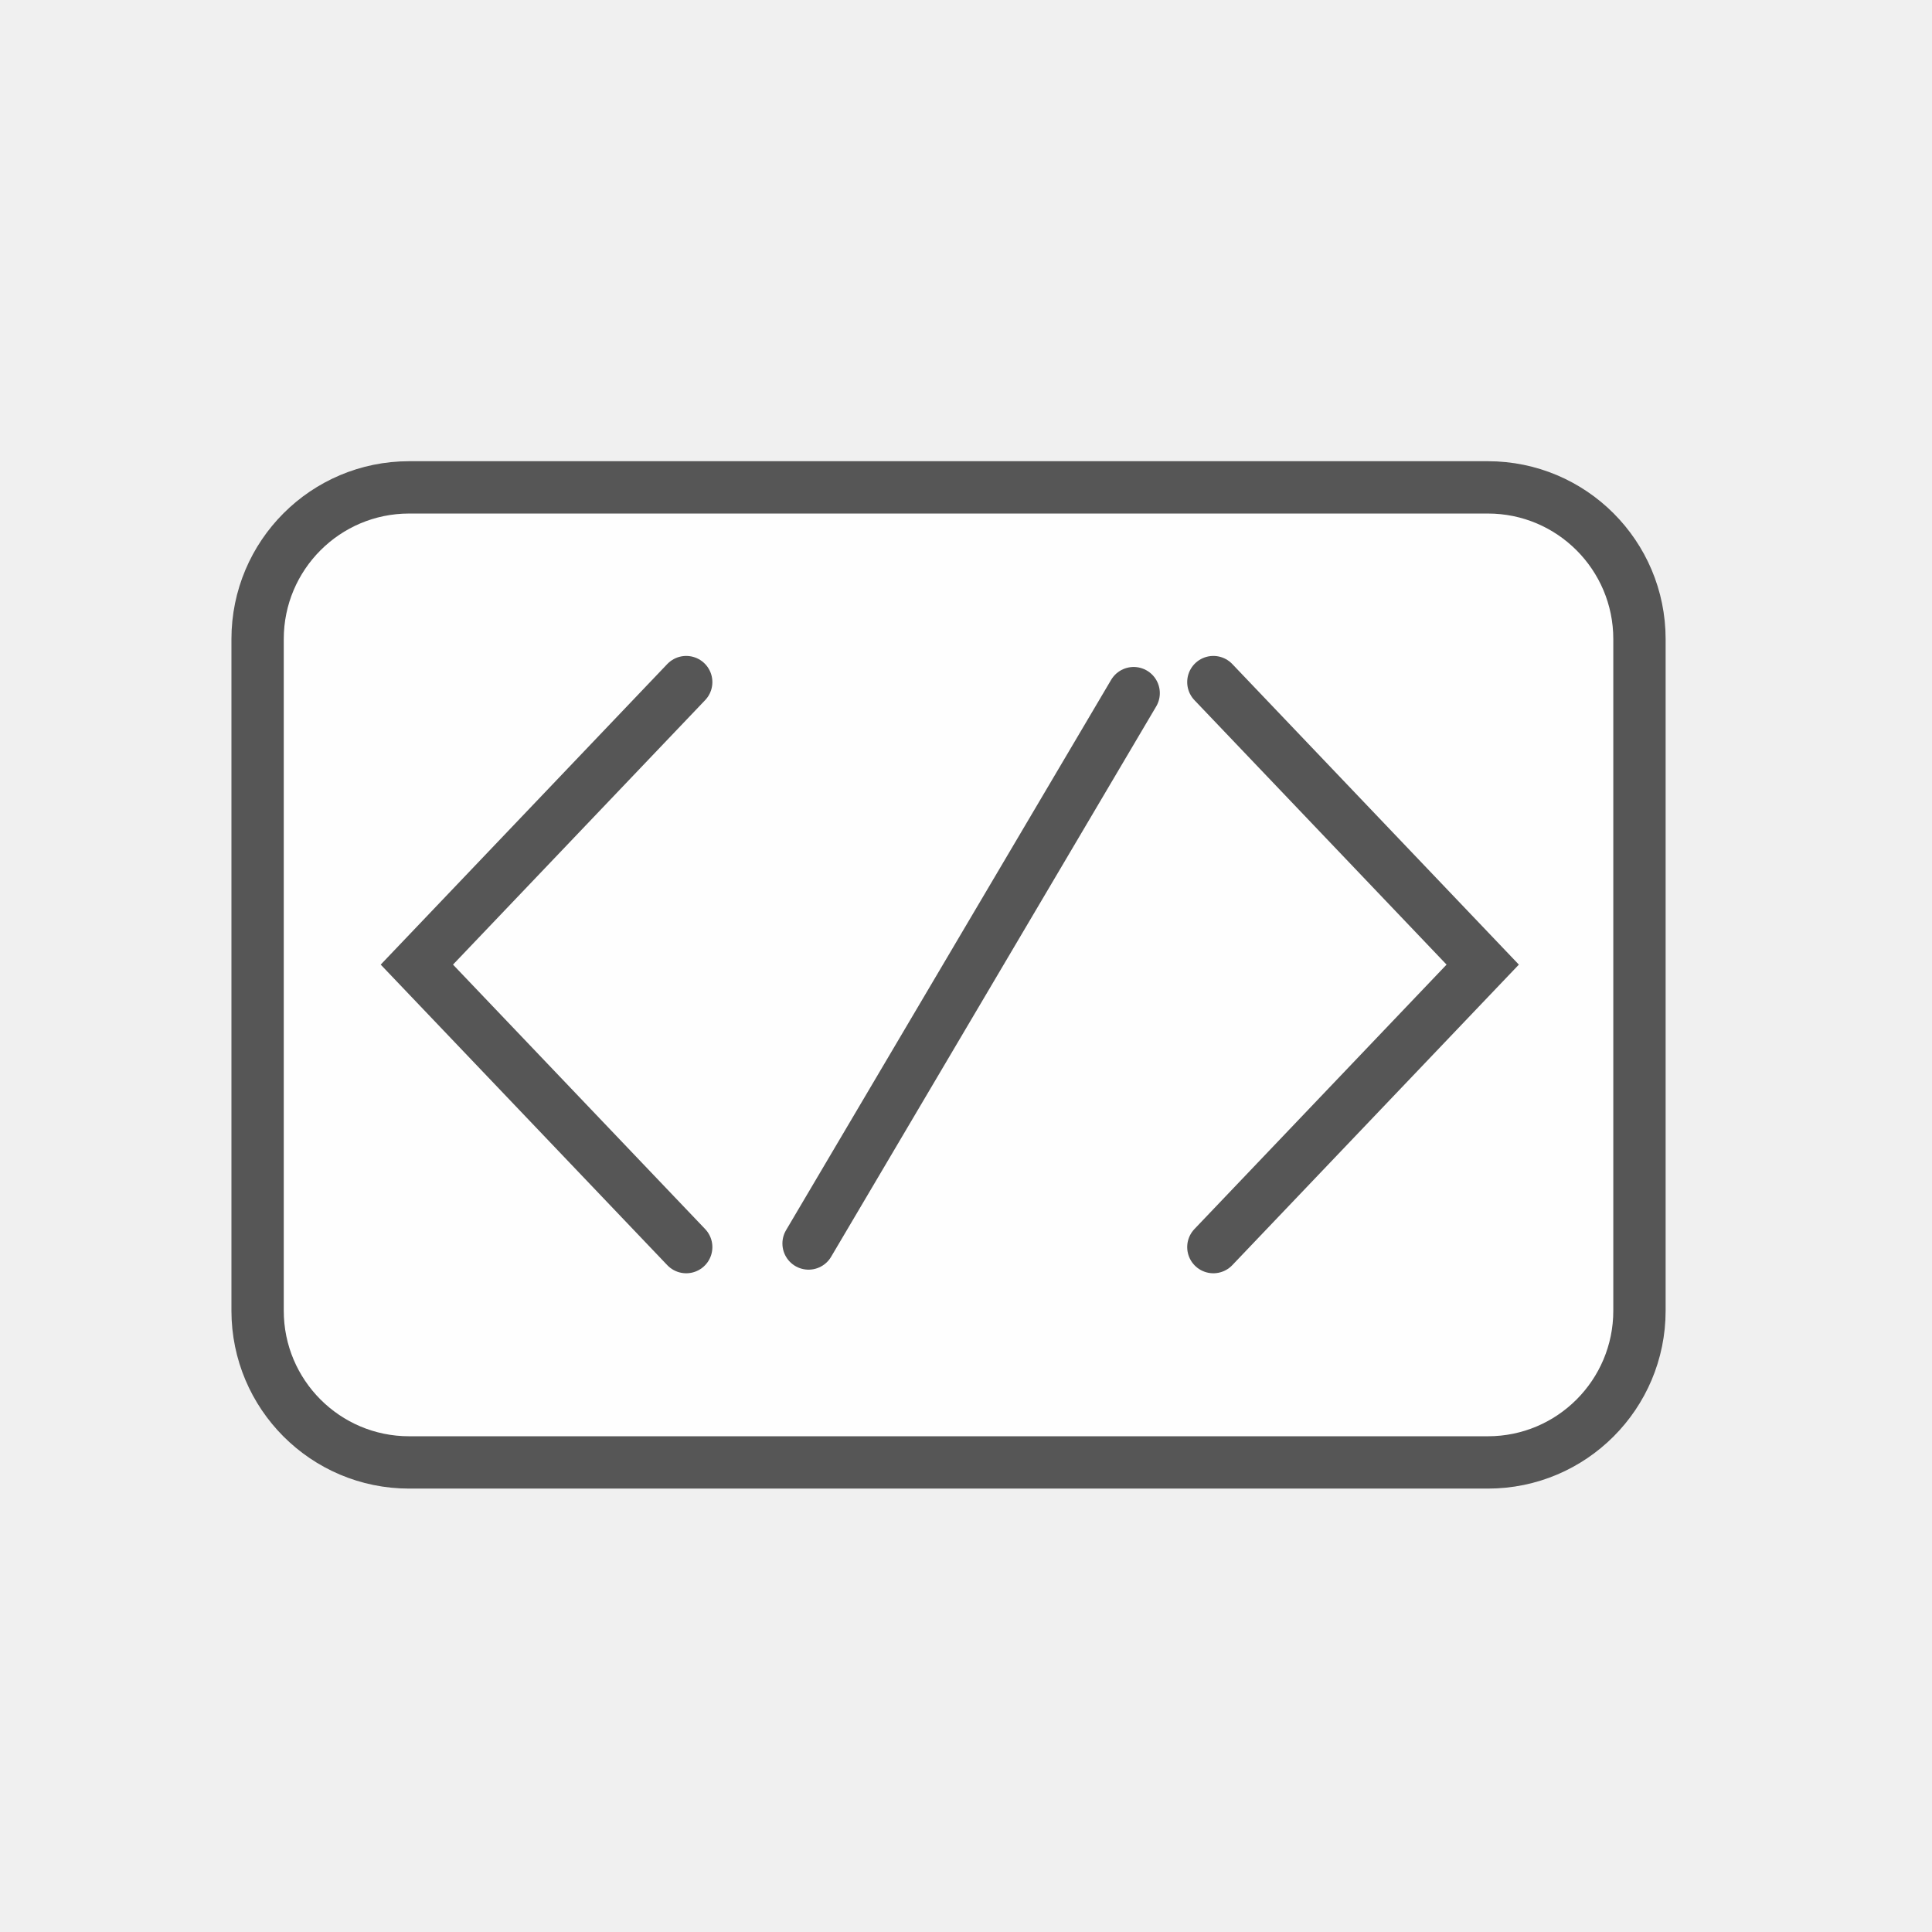
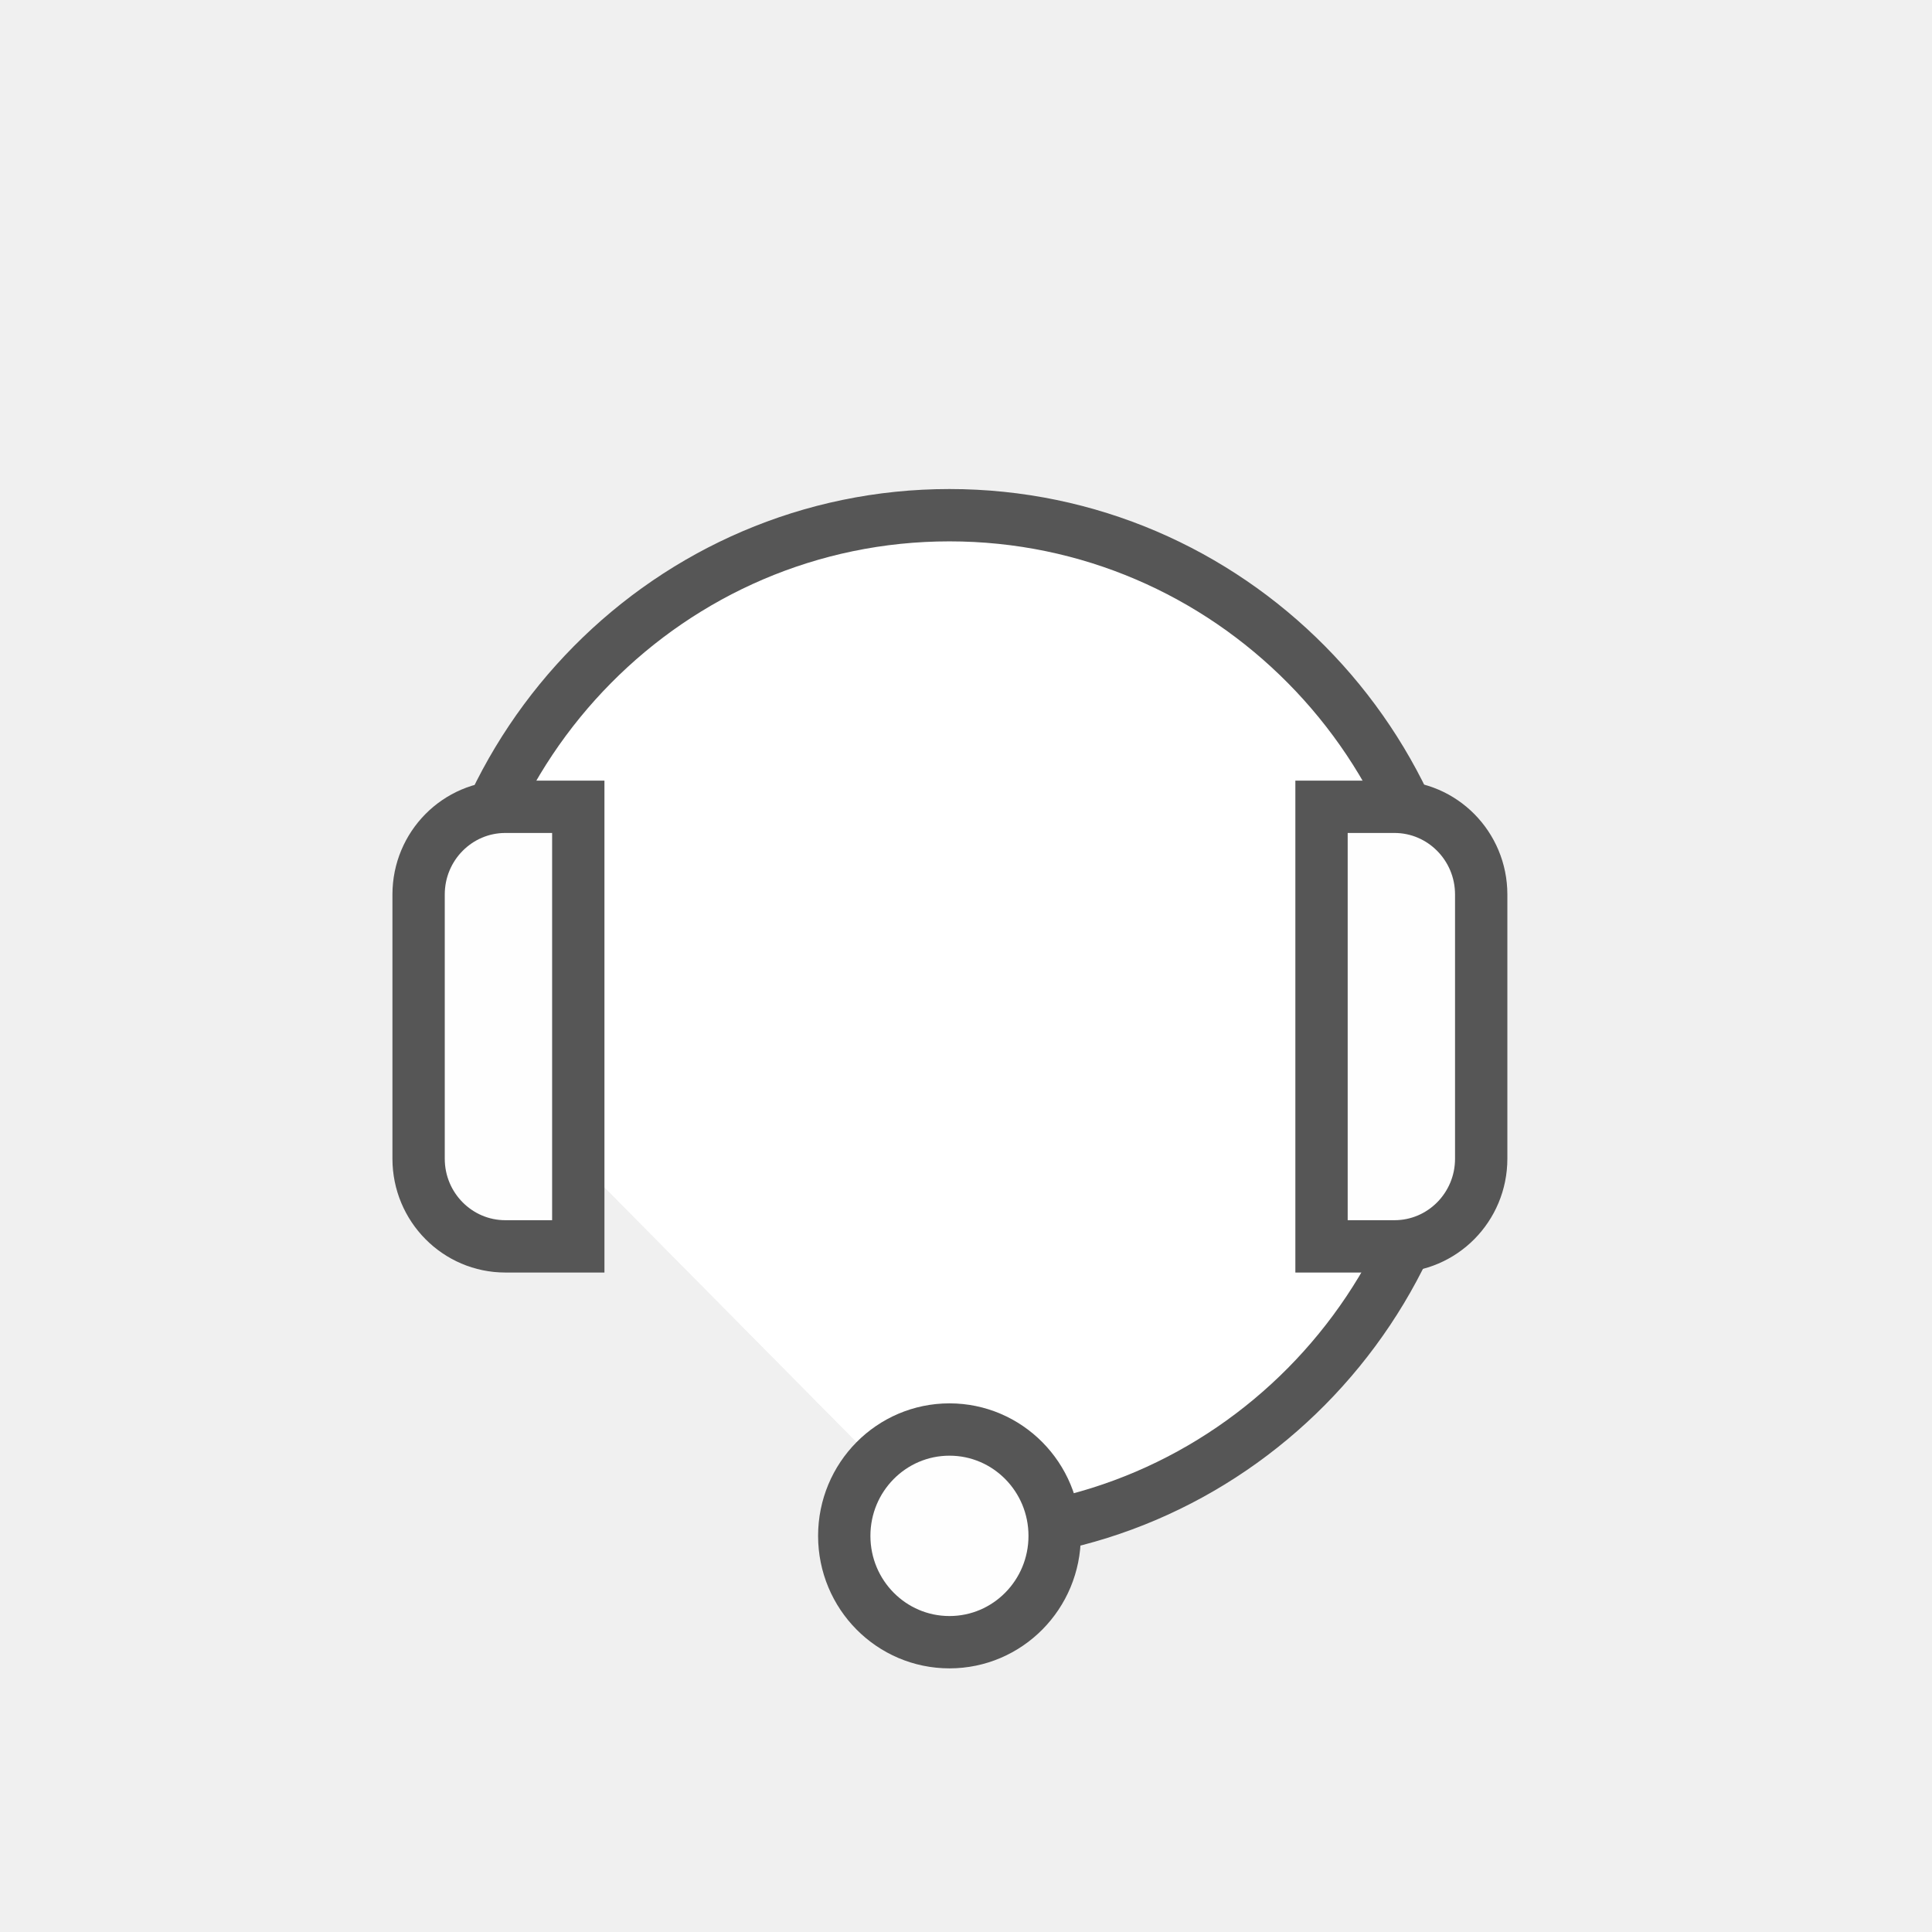
<svg xmlns="http://www.w3.org/2000/svg" width="60" height="60" viewBox="0 0 60 60" fill="none">
-   <path fill-rule="evenodd" clip-rule="evenodd" d="M12.706 45.417H46.208C48.808 45.417 50.915 43.307 50.915 40.705V19.848C50.915 17.246 48.808 15.136 46.208 15.136H12.706C10.107 15.136 8 17.246 8 19.848V40.705C8 43.307 10.107 45.417 12.706 45.417Z" fill="#FEFEFE" />
-   <path fill-rule="evenodd" clip-rule="evenodd" d="M12.706 45.417H46.208C48.808 45.417 50.915 43.307 50.915 40.705V19.848C50.915 17.246 48.808 15.136 46.208 15.136H12.706C10.107 15.136 8 17.246 8 19.848V40.705C8 43.307 10.107 45.417 12.706 45.417Z" stroke="#565656" stroke-width="1.625" stroke-linecap="round" />
-   <path d="M35.207 21.526L25.111 38.618" stroke="#565656" stroke-width="1.625" stroke-linecap="round" />
-   <path fill-rule="evenodd" clip-rule="evenodd" d="M37.682 38.73L46.047 29.957L37.682 21.183" fill="#FEFEFE" />
-   <path d="M37.682 38.73L46.047 29.957L37.682 21.183" stroke="#565656" stroke-width="1.625" stroke-linecap="round" />
-   <path fill-rule="evenodd" clip-rule="evenodd" d="M21.311 38.73L12.946 29.957L21.311 21.183" fill="#FEFEFE" />
-   <path d="M21.311 38.73L12.946 29.957L21.311 21.183" stroke="#565656" stroke-width="1.625" stroke-linecap="round" />
+   <path fill-rule="evenodd" clip-rule="evenodd" d="M13.804 31.849C13.804 23.096 20.826 16 29.486 16C38.147 16 45.169 23.096 45.169 31.849C45.169 40.602 38.147 47.698 29.486 47.698" fill="white" />
+   <path fill-rule="evenodd" clip-rule="evenodd" d="M13.804 31.849C13.804 23.096 20.826 16 29.486 16C38.147 16 45.169 23.096 45.169 31.849C45.169 40.602 38.147 47.698 29.486 47.698" fill="white" />
+   <path d="M13.804 31.849C13.804 23.096 20.826 16 29.486 16C38.147 16 45.169 23.096 45.169 31.849C45.169 40.602 38.147 47.698 29.486 47.698" stroke="#565656" stroke-width="1.625" stroke-linecap="round" />
+   <path fill-rule="evenodd" clip-rule="evenodd" d="M26.219 47.698C26.219 45.874 27.681 44.395 29.487 44.395C31.291 44.395 32.753 45.874 32.753 47.698C32.753 49.521 31.291 51 29.487 51C27.681 51 26.219 49.521 26.219 47.698Z" fill="#FEFEFE" />
+   <path fill-rule="evenodd" clip-rule="evenodd" d="M26.219 47.698C26.219 45.874 27.681 44.395 29.487 44.395C31.291 44.395 32.753 45.874 32.753 47.698C32.753 49.521 31.291 51 29.487 51C27.681 51 26.219 49.521 26.219 47.698Z" stroke="#565656" stroke-width="1.625" stroke-linecap="round" />
+   <path fill-rule="evenodd" clip-rule="evenodd" d="M17.959 38.707H15.694C14.207 38.707 13 37.488 13 35.985V27.779C13 26.275 14.207 25.056 15.694 25.056H17.959V38.707Z" fill="#FEFEFE" />
+   <path fill-rule="evenodd" clip-rule="evenodd" d="M17.959 38.707H15.694C14.207 38.707 13 37.488 13 35.985V27.779C13 26.275 14.207 25.056 15.694 25.056H17.959V38.707Z" stroke="#565656" stroke-width="1.625" stroke-linecap="round" />
+   <path fill-rule="evenodd" clip-rule="evenodd" d="M41.041 25.056H43.306C44.793 25.056 46 26.276 46 27.779V35.984C46 37.489 44.793 38.707 43.306 38.707H41.041V25.056Z" fill="#FEFEFE" />
+   <path fill-rule="evenodd" clip-rule="evenodd" d="M41.041 25.056H43.306C44.793 25.056 46 26.276 46 27.779V35.984C46 37.489 44.793 38.707 43.306 38.707H41.041V25.056Z" stroke="#565656" stroke-width="1.625" stroke-linecap="round" />
</svg>
